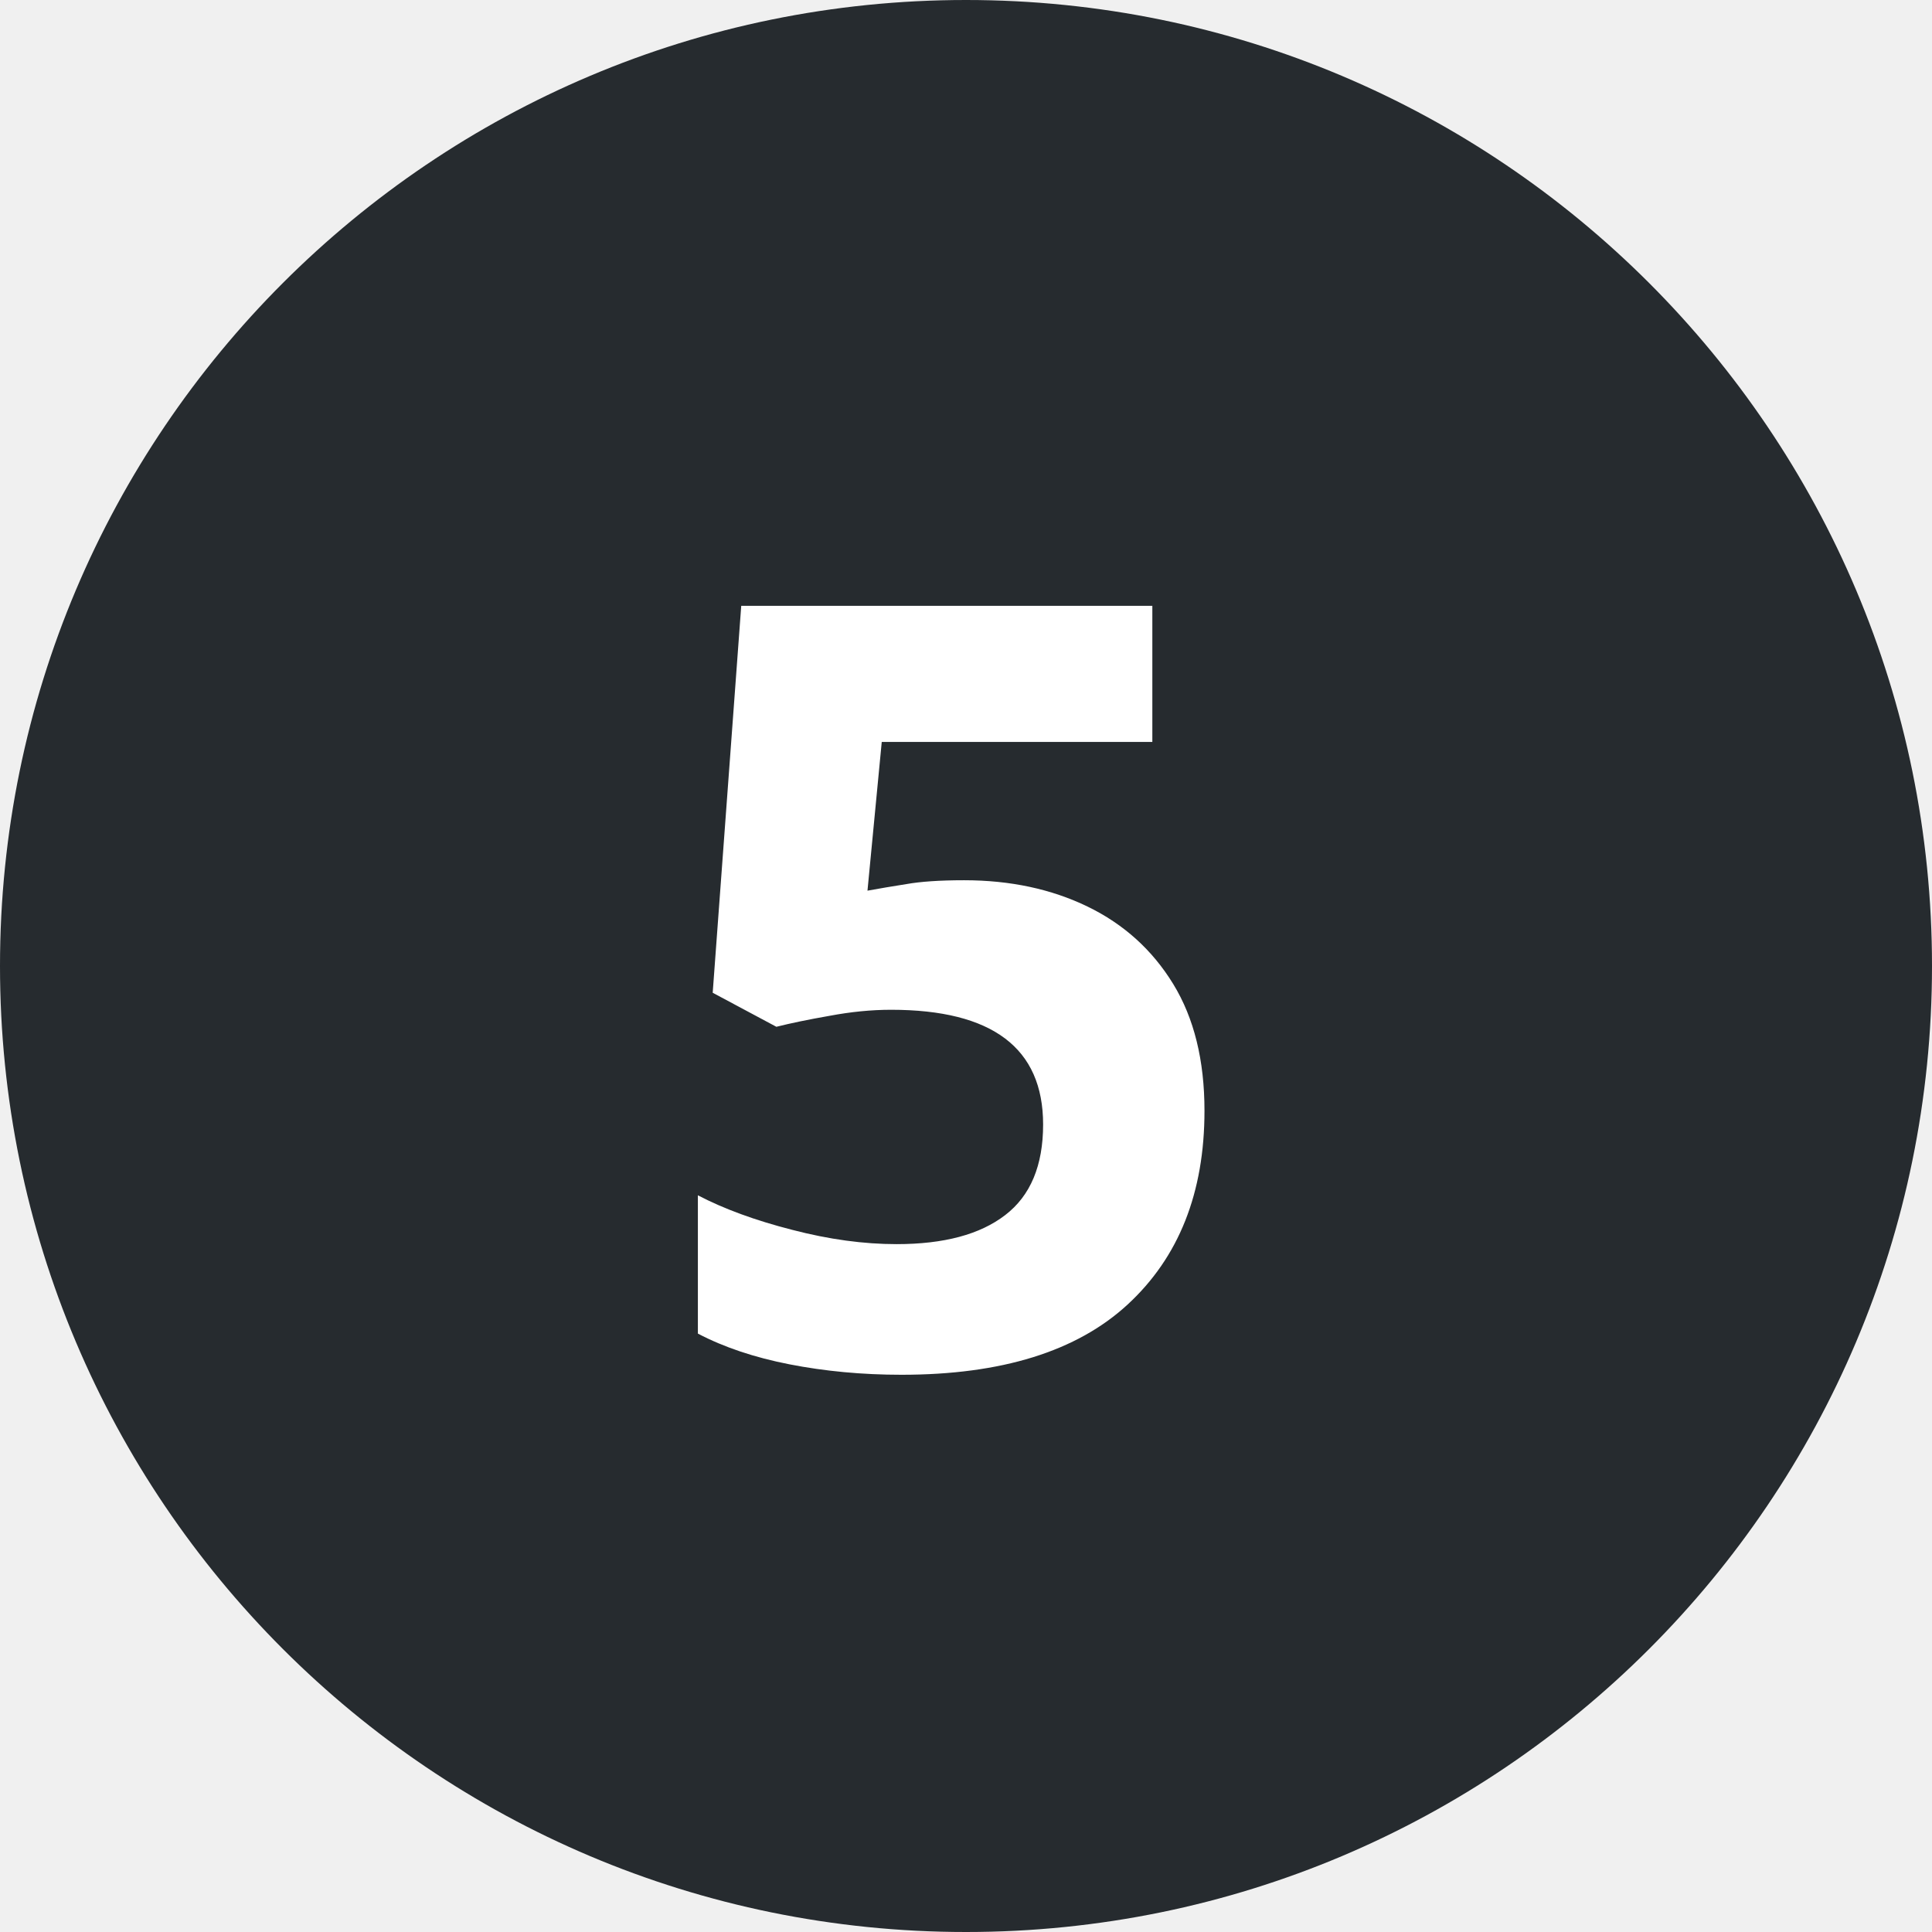
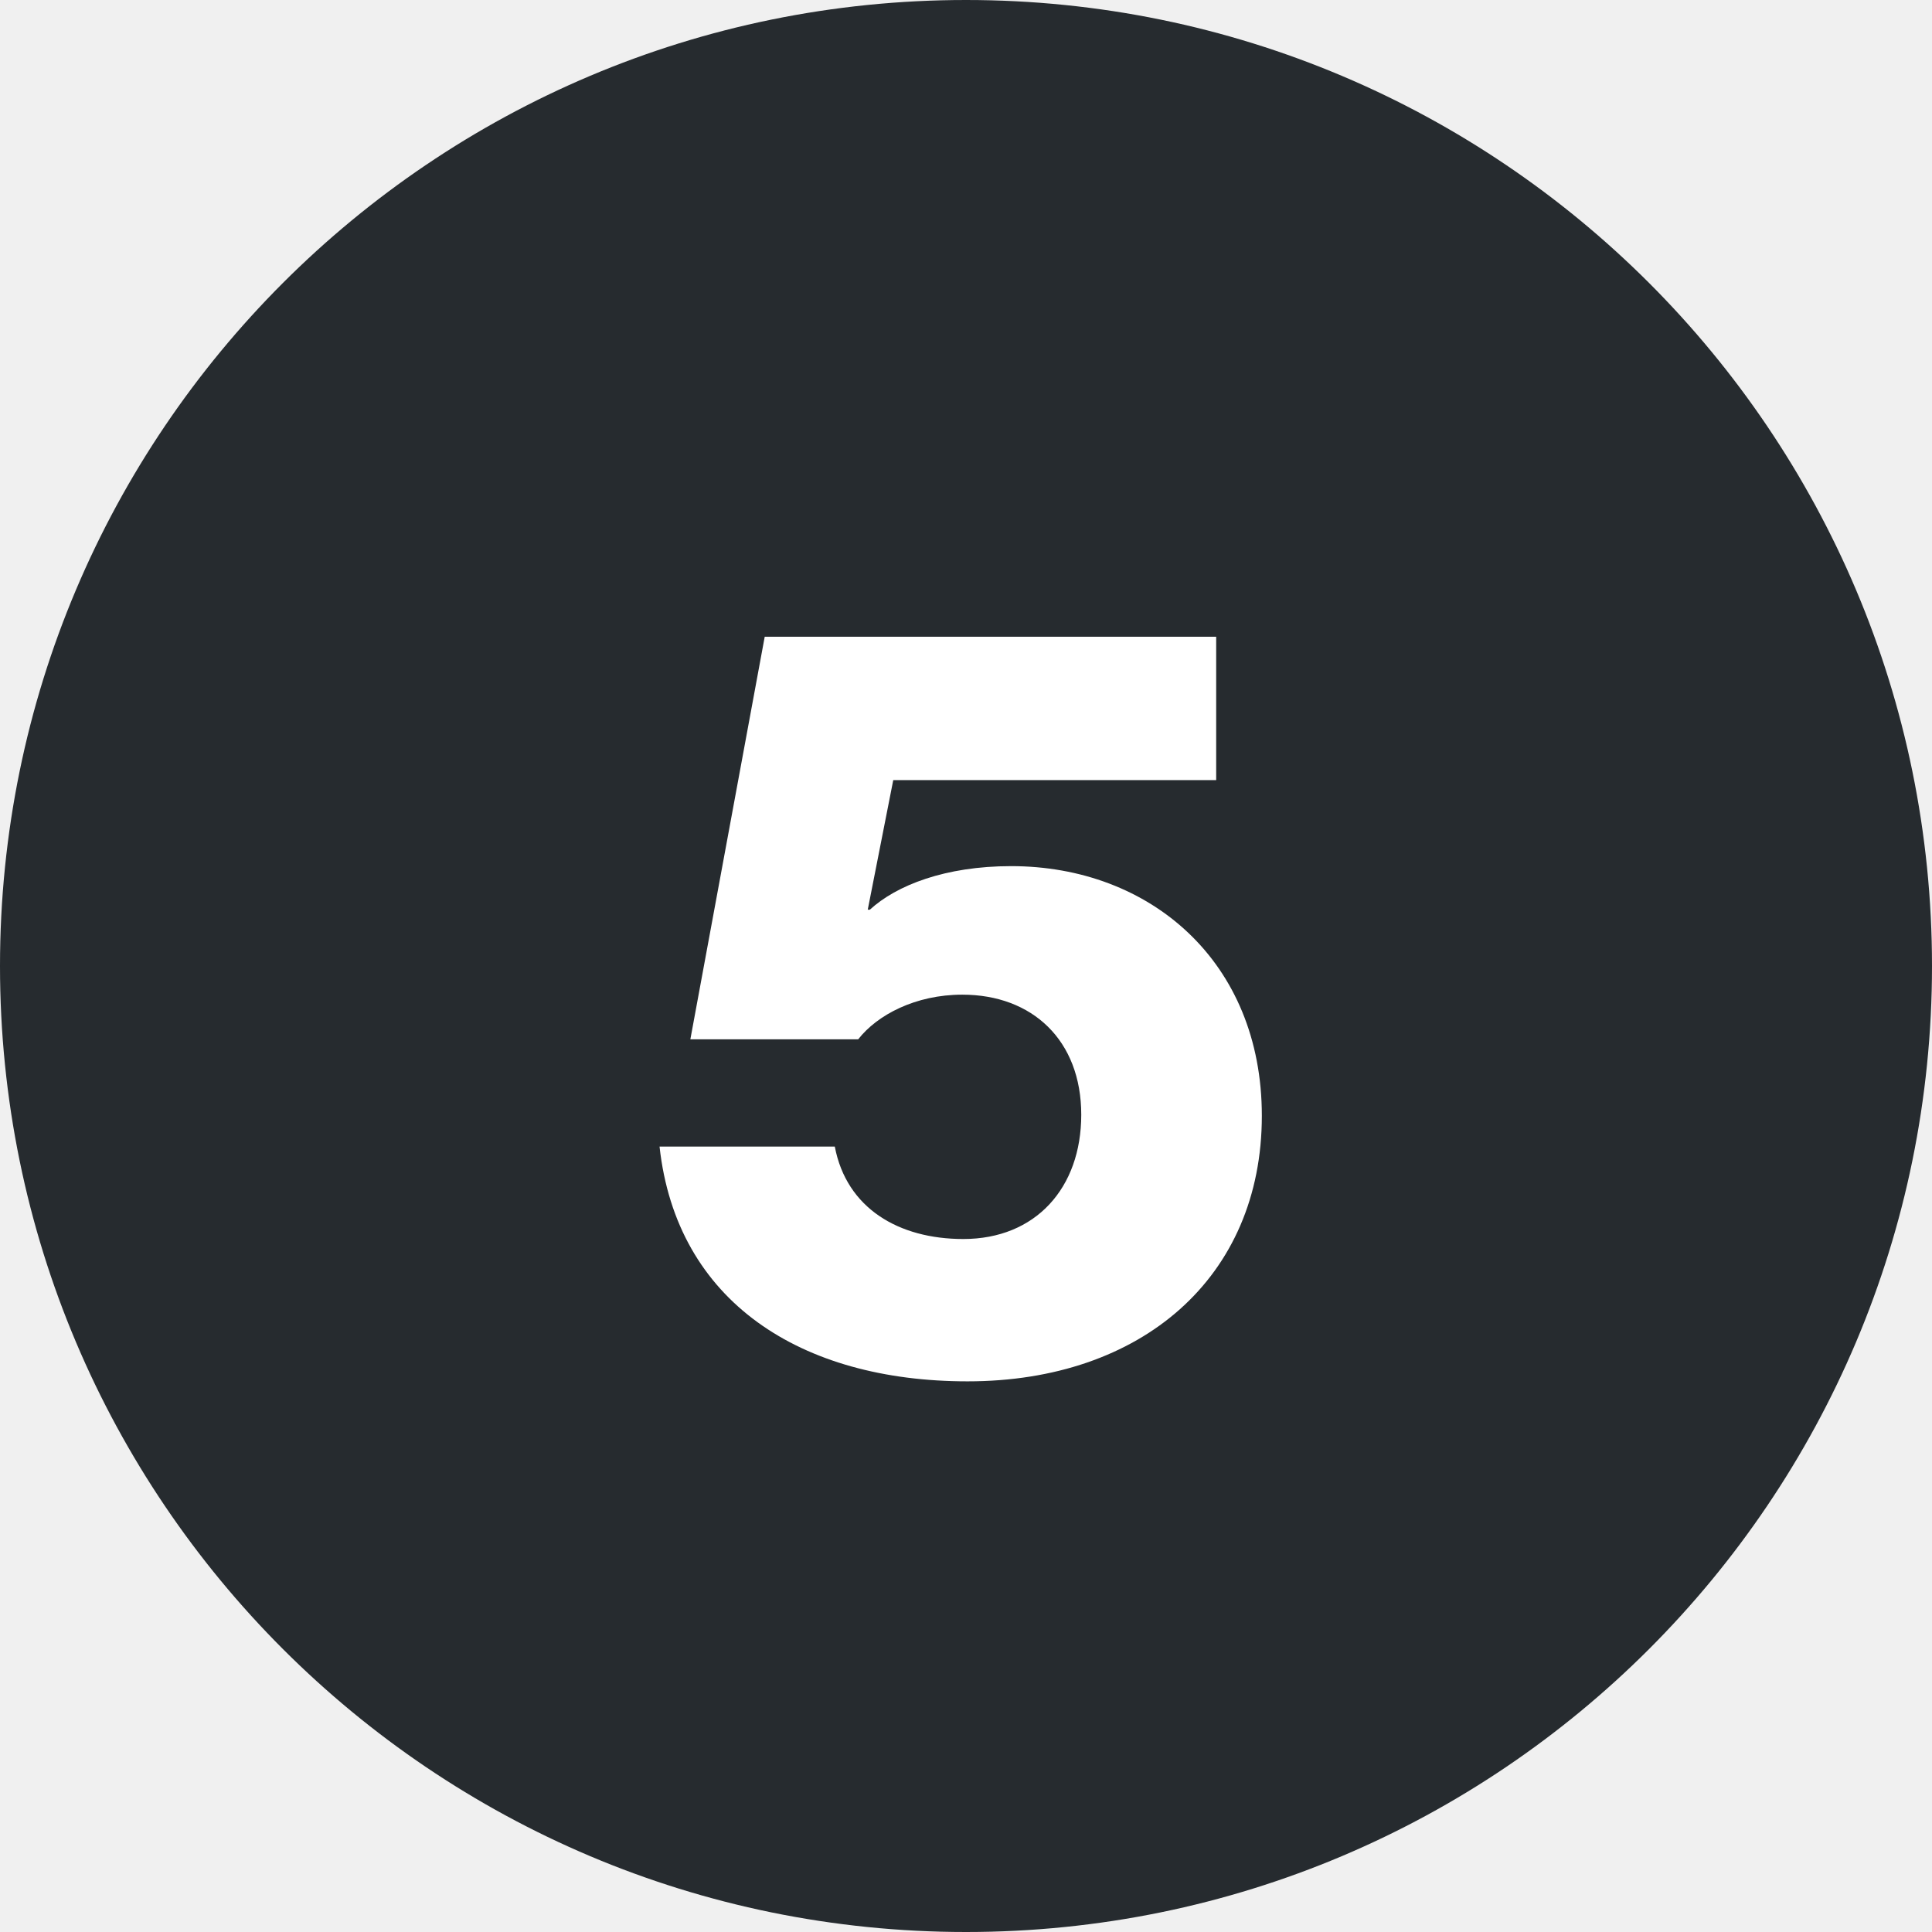
<svg xmlns="http://www.w3.org/2000/svg" width="55px" height="55px" viewBox="0 0 55 55" version="1.1">
  <defs />
  <g id="Page-1" stroke="none" stroke-width="1" fill="none" fill-rule="evenodd">
    <g id="6Deals" transform="translate(-789, -1594)">
      <g id="Group-9" transform="translate(120, 142)">
-         <g id="nr" transform="translate(674, 1457)">
-           <g id="Group-2" transform="translate(-5, -5)">
+         <g id="nr" transform="translate(669, 1452)">
+           <g id="Group-2">
            <rect id="Rectangle-2" fill="#262B2F" x="0" y="0" width="55" height="55" rx="27.5" />
-             <text id="1" font-family="HaasGrotDisp-75Bold, Haas Grot Disp" font-size="30.24" font-weight="bold" fill="#FFFFFF">
-               <tspan x="18.383" y="38.84">5</tspan>
-             </text>
+             <path d="M27.545,39.324 C32.505,39.324 35.922,36.36 35.922,31.764 C35.922,27.379 32.747,24.657 28.785,24.657 C26.91,24.657 25.519,25.202 24.763,25.897 L24.703,25.897 L25.429,22.208 L34.622,22.208 L34.622,18.126 L21.77,18.126 L19.653,29.587 L24.431,29.587 C24.975,28.891 26.064,28.316 27.394,28.316 C29.39,28.316 30.781,29.617 30.781,31.734 C30.781,33.82 29.481,35.272 27.424,35.272 C25.58,35.272 24.098,34.395 23.765,32.641 L18.776,32.641 C19.26,37.056 22.798,39.324 27.545,39.324 Z" id="1" fill="#FFFFFF" />
          </g>
        </g>
      </g>
    </g>
  </g>
</svg>
